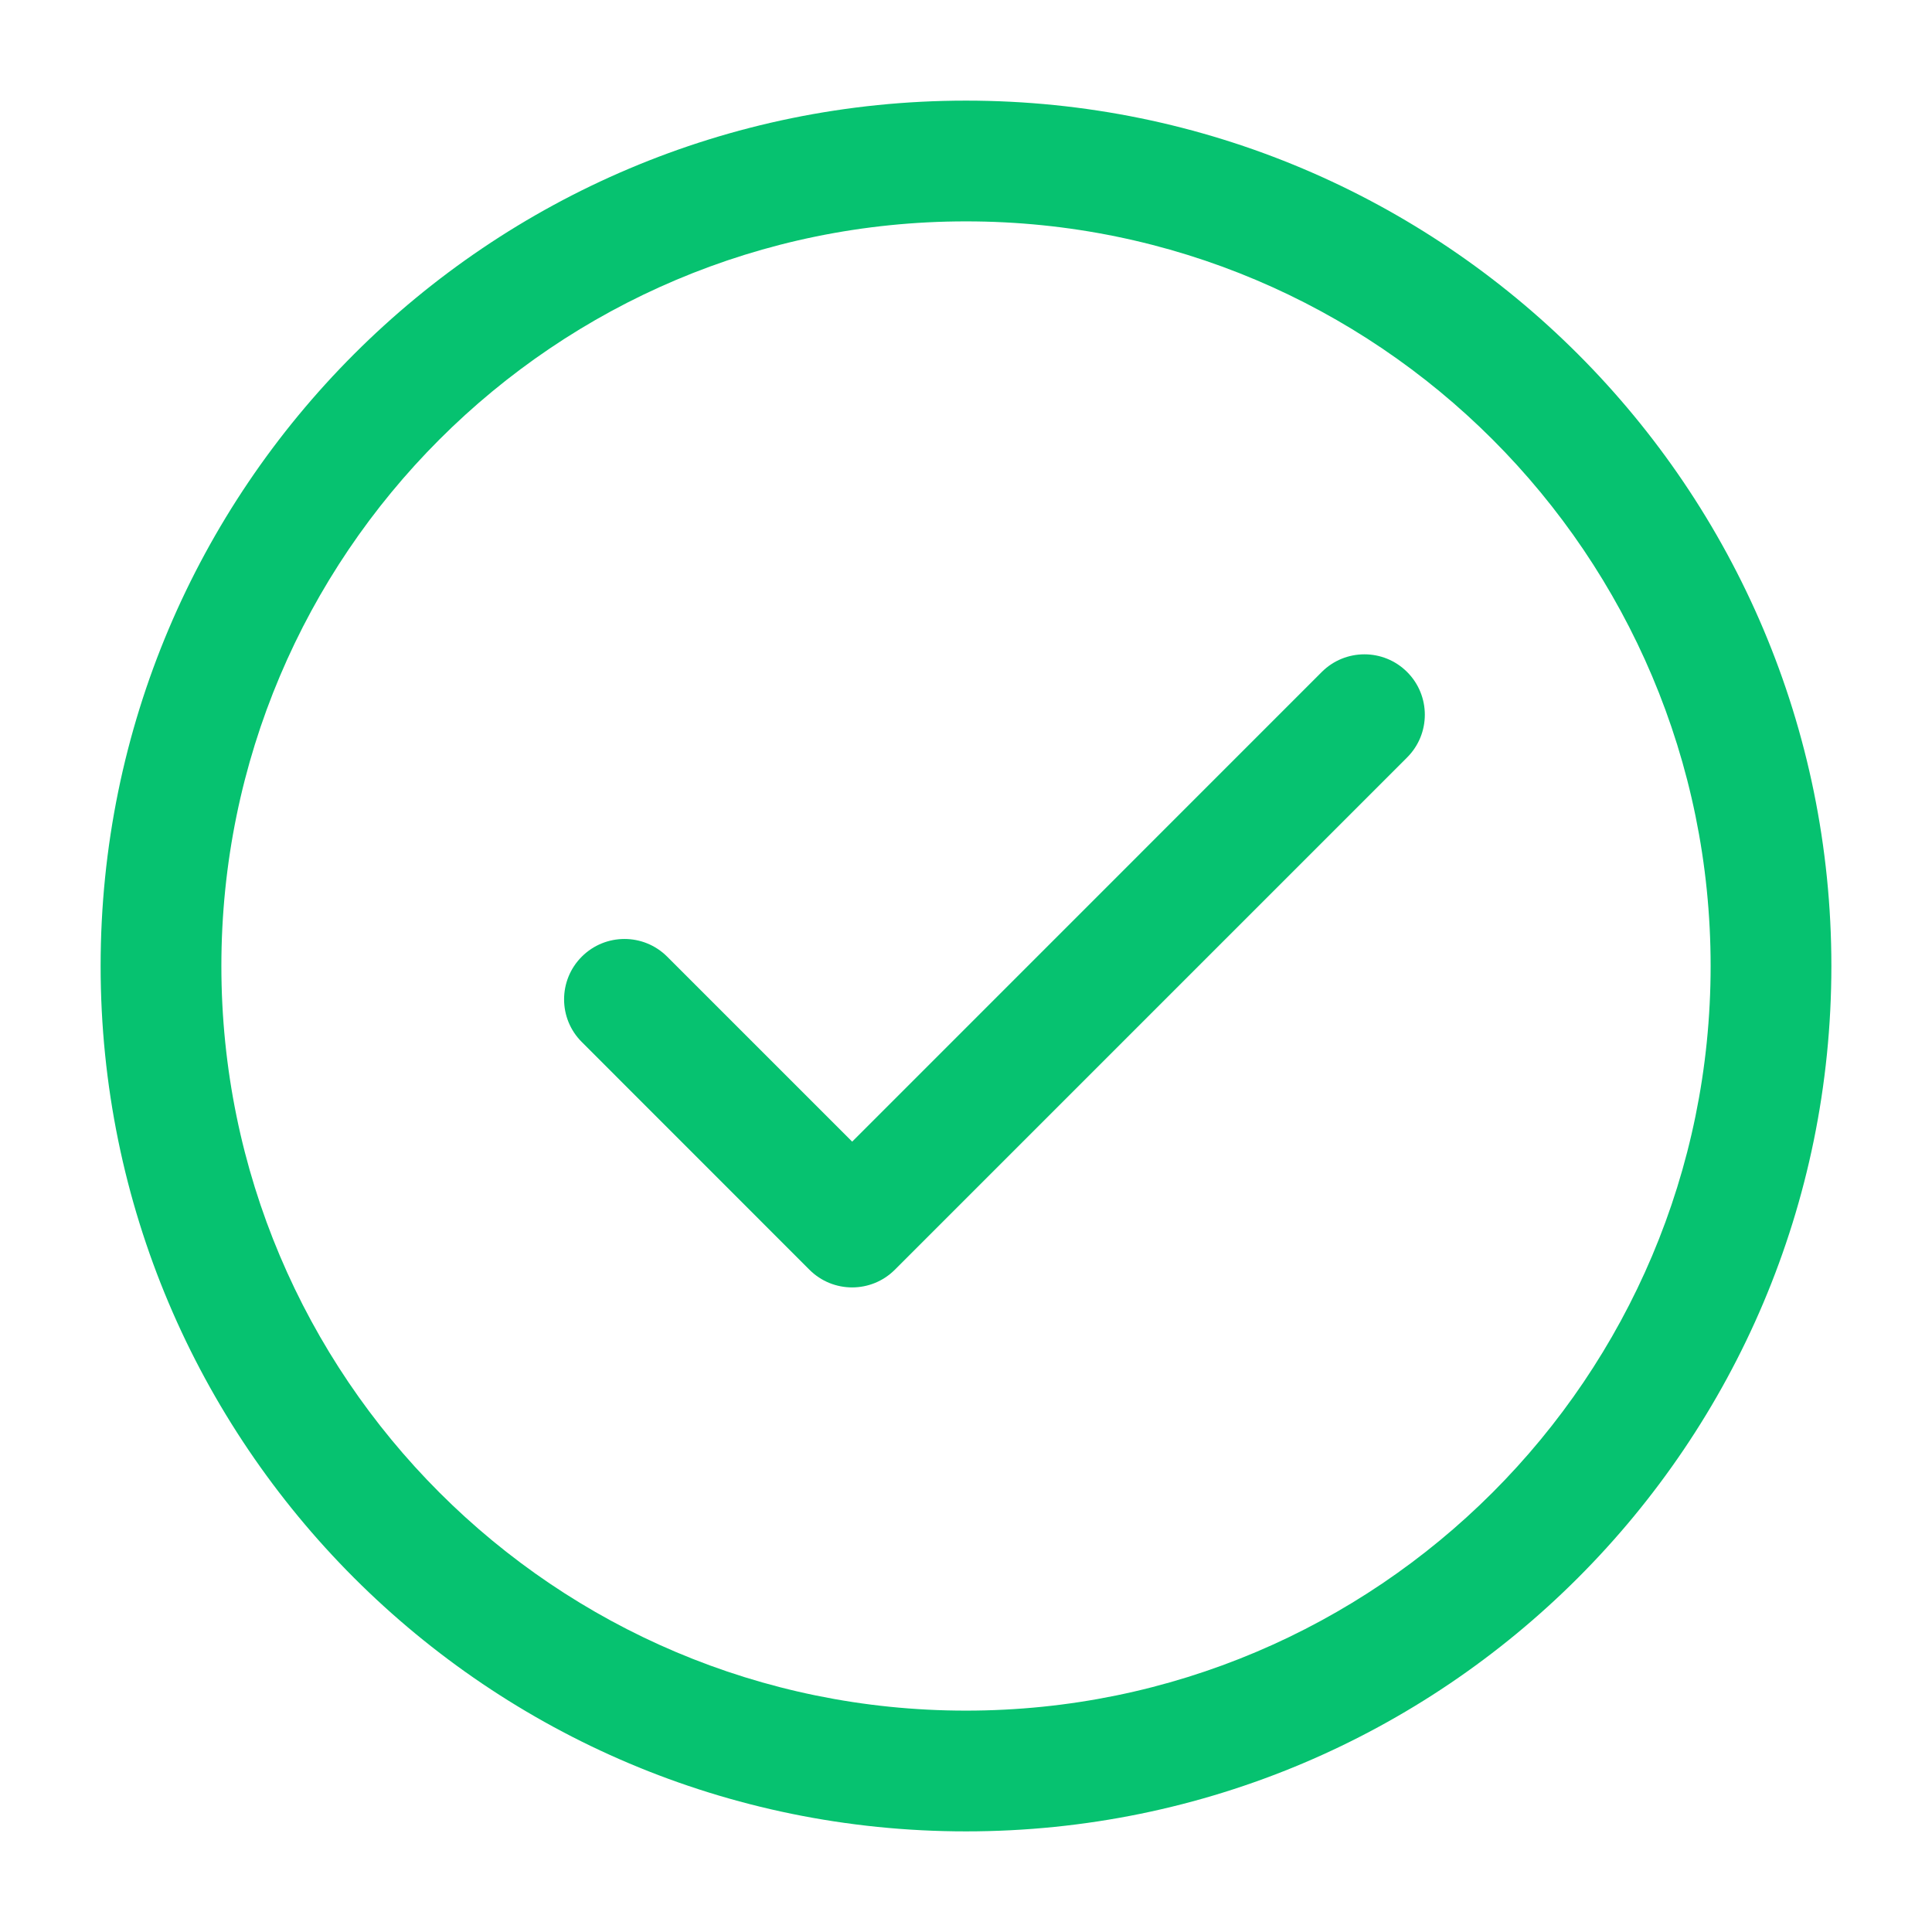
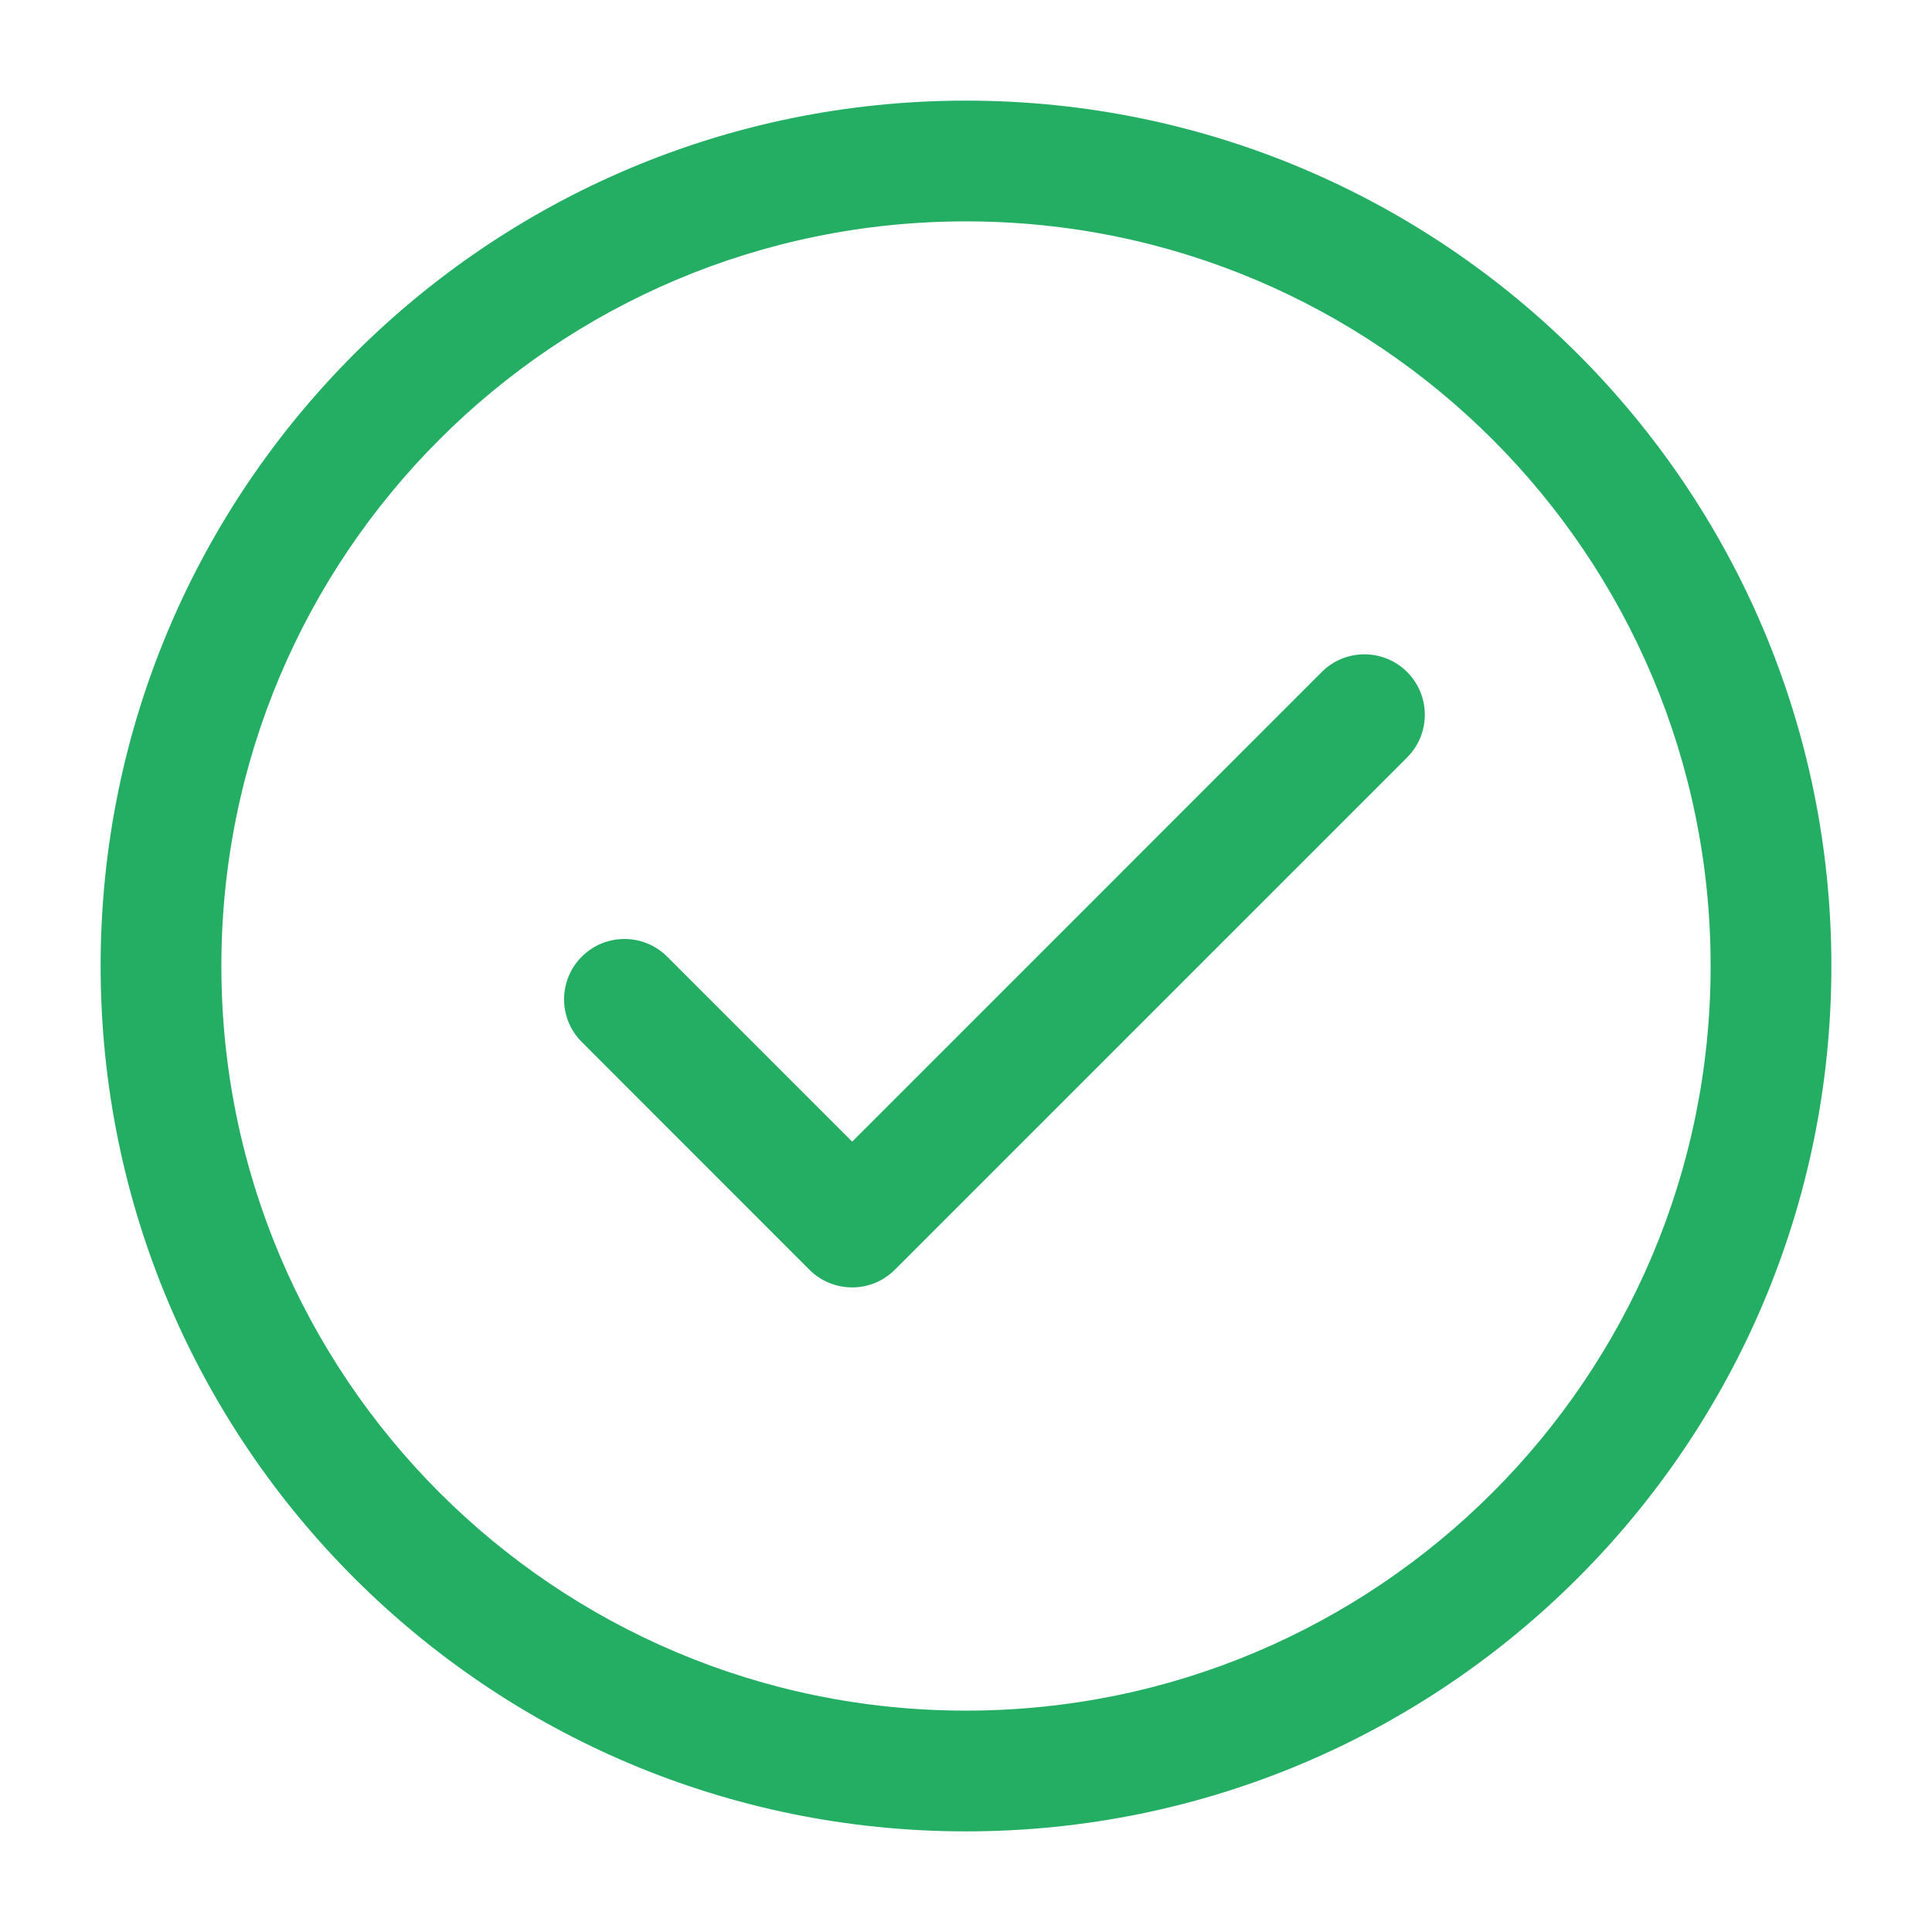
<svg xmlns="http://www.w3.org/2000/svg" width="24" height="24" viewBox="0 0 24 24" fill="none">
-   <path d="M17.48 9.409C17.773 9.116 17.773 8.641 17.48 8.348C17.187 8.055 16.712 8.055 16.419 8.348L10.586 14.182L8.288 11.884C7.995 11.591 7.52 11.591 7.227 11.884C6.934 12.177 6.934 12.652 7.227 12.944L10.055 15.773C10.348 16.066 10.823 16.066 11.116 15.773L17.48 9.409Z" fill="#06C270" />
-   <path fill-rule="evenodd" clip-rule="evenodd" d="M12 1.25C6.063 1.25 1.25 6.063 1.25 12C1.25 17.937 6.063 22.75 12 22.75C17.937 22.75 22.75 17.937 22.75 12C22.75 6.063 17.937 1.25 12 1.25ZM2.75 12C2.75 6.891 6.891 2.75 12 2.75C17.109 2.75 21.25 6.891 21.25 12C21.25 17.109 17.109 21.25 12 21.25C6.891 21.25 2.75 17.109 2.75 12Z" fill="#06C270" />
+   <path d="M17.48 9.409C17.773 9.116 17.773 8.641 17.48 8.348C17.187 8.055 16.712 8.055 16.419 8.348L10.586 14.182L8.288 11.884C7.995 11.591 7.52 11.591 7.227 11.884C6.934 12.177 6.934 12.652 7.227 12.944L10.055 15.773C10.348 16.066 10.823 16.066 11.116 15.773L17.48 9.409Z" fill="#24AE64" />
+   <path fill-rule="evenodd" clip-rule="evenodd" d="M12 1.25C6.063 1.25 1.25 6.063 1.25 12C1.25 17.937 6.063 22.75 12 22.75C17.937 22.75 22.75 17.937 22.75 12C22.75 6.063 17.937 1.25 12 1.25ZM2.75 12C2.75 6.891 6.891 2.75 12 2.75C17.109 2.75 21.25 6.891 21.25 12C21.25 17.109 17.109 21.25 12 21.25C6.891 21.25 2.75 17.109 2.75 12Z" fill="#24AE64" />
</svg>
